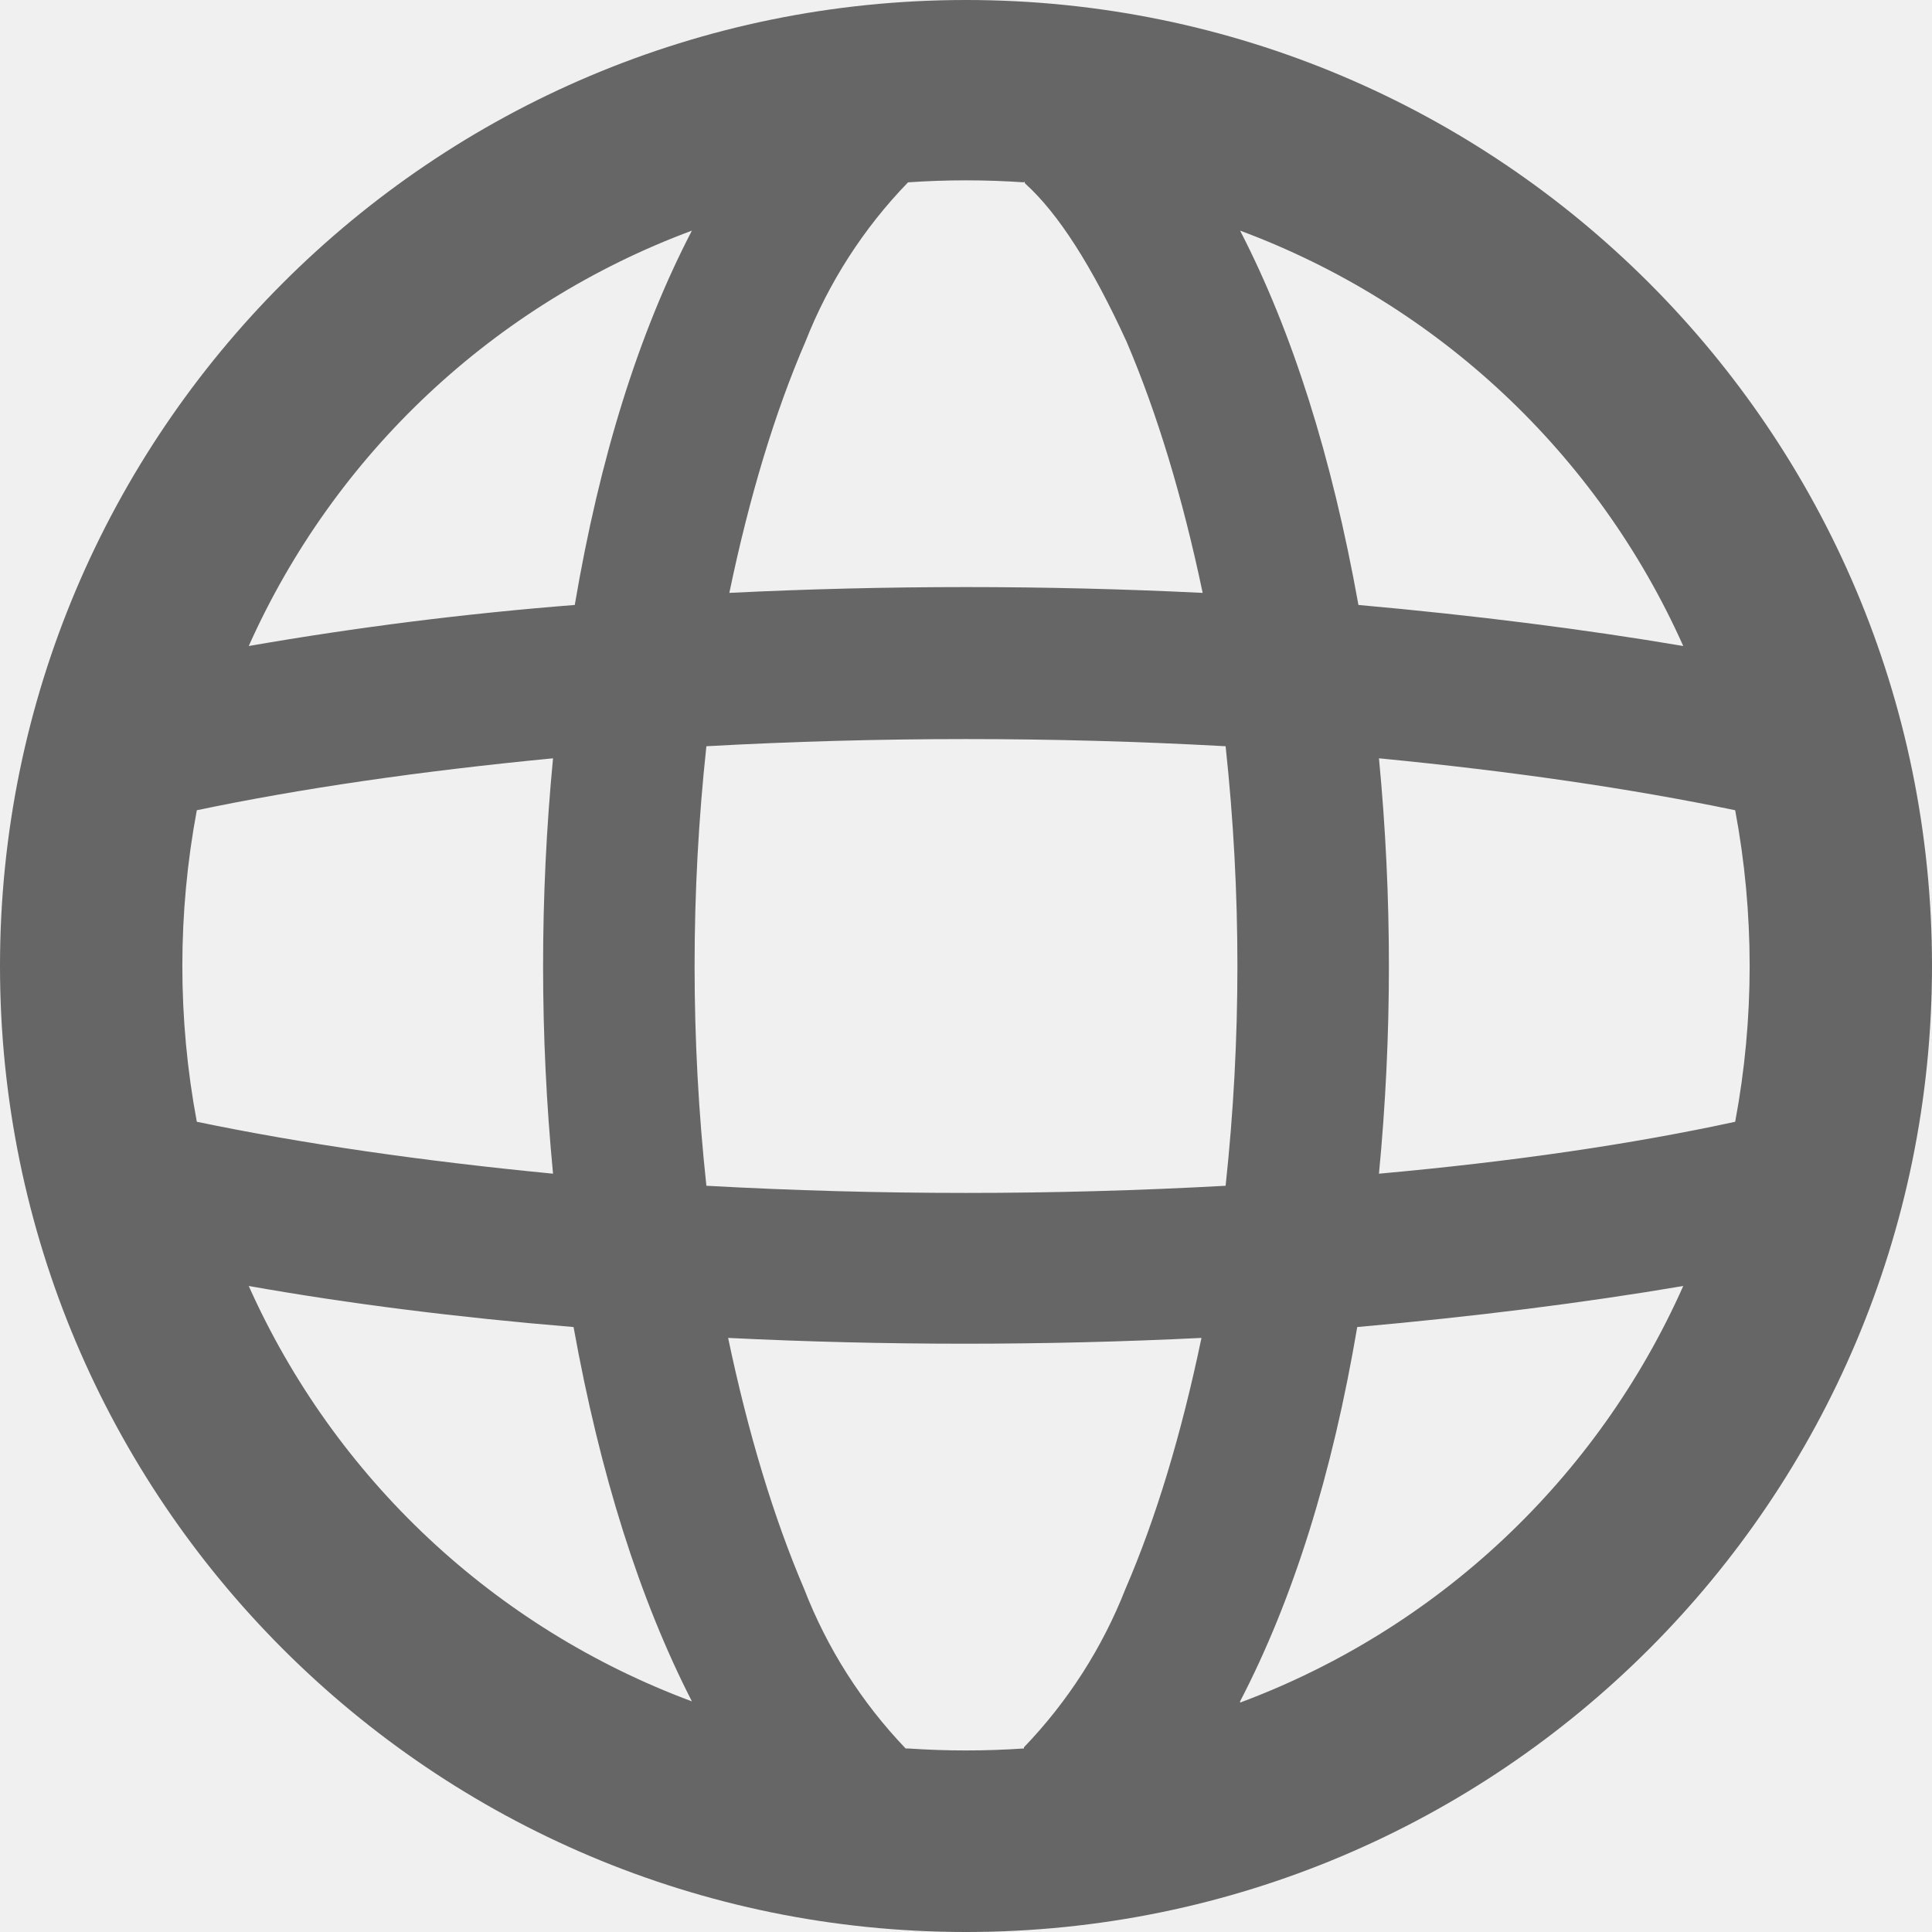
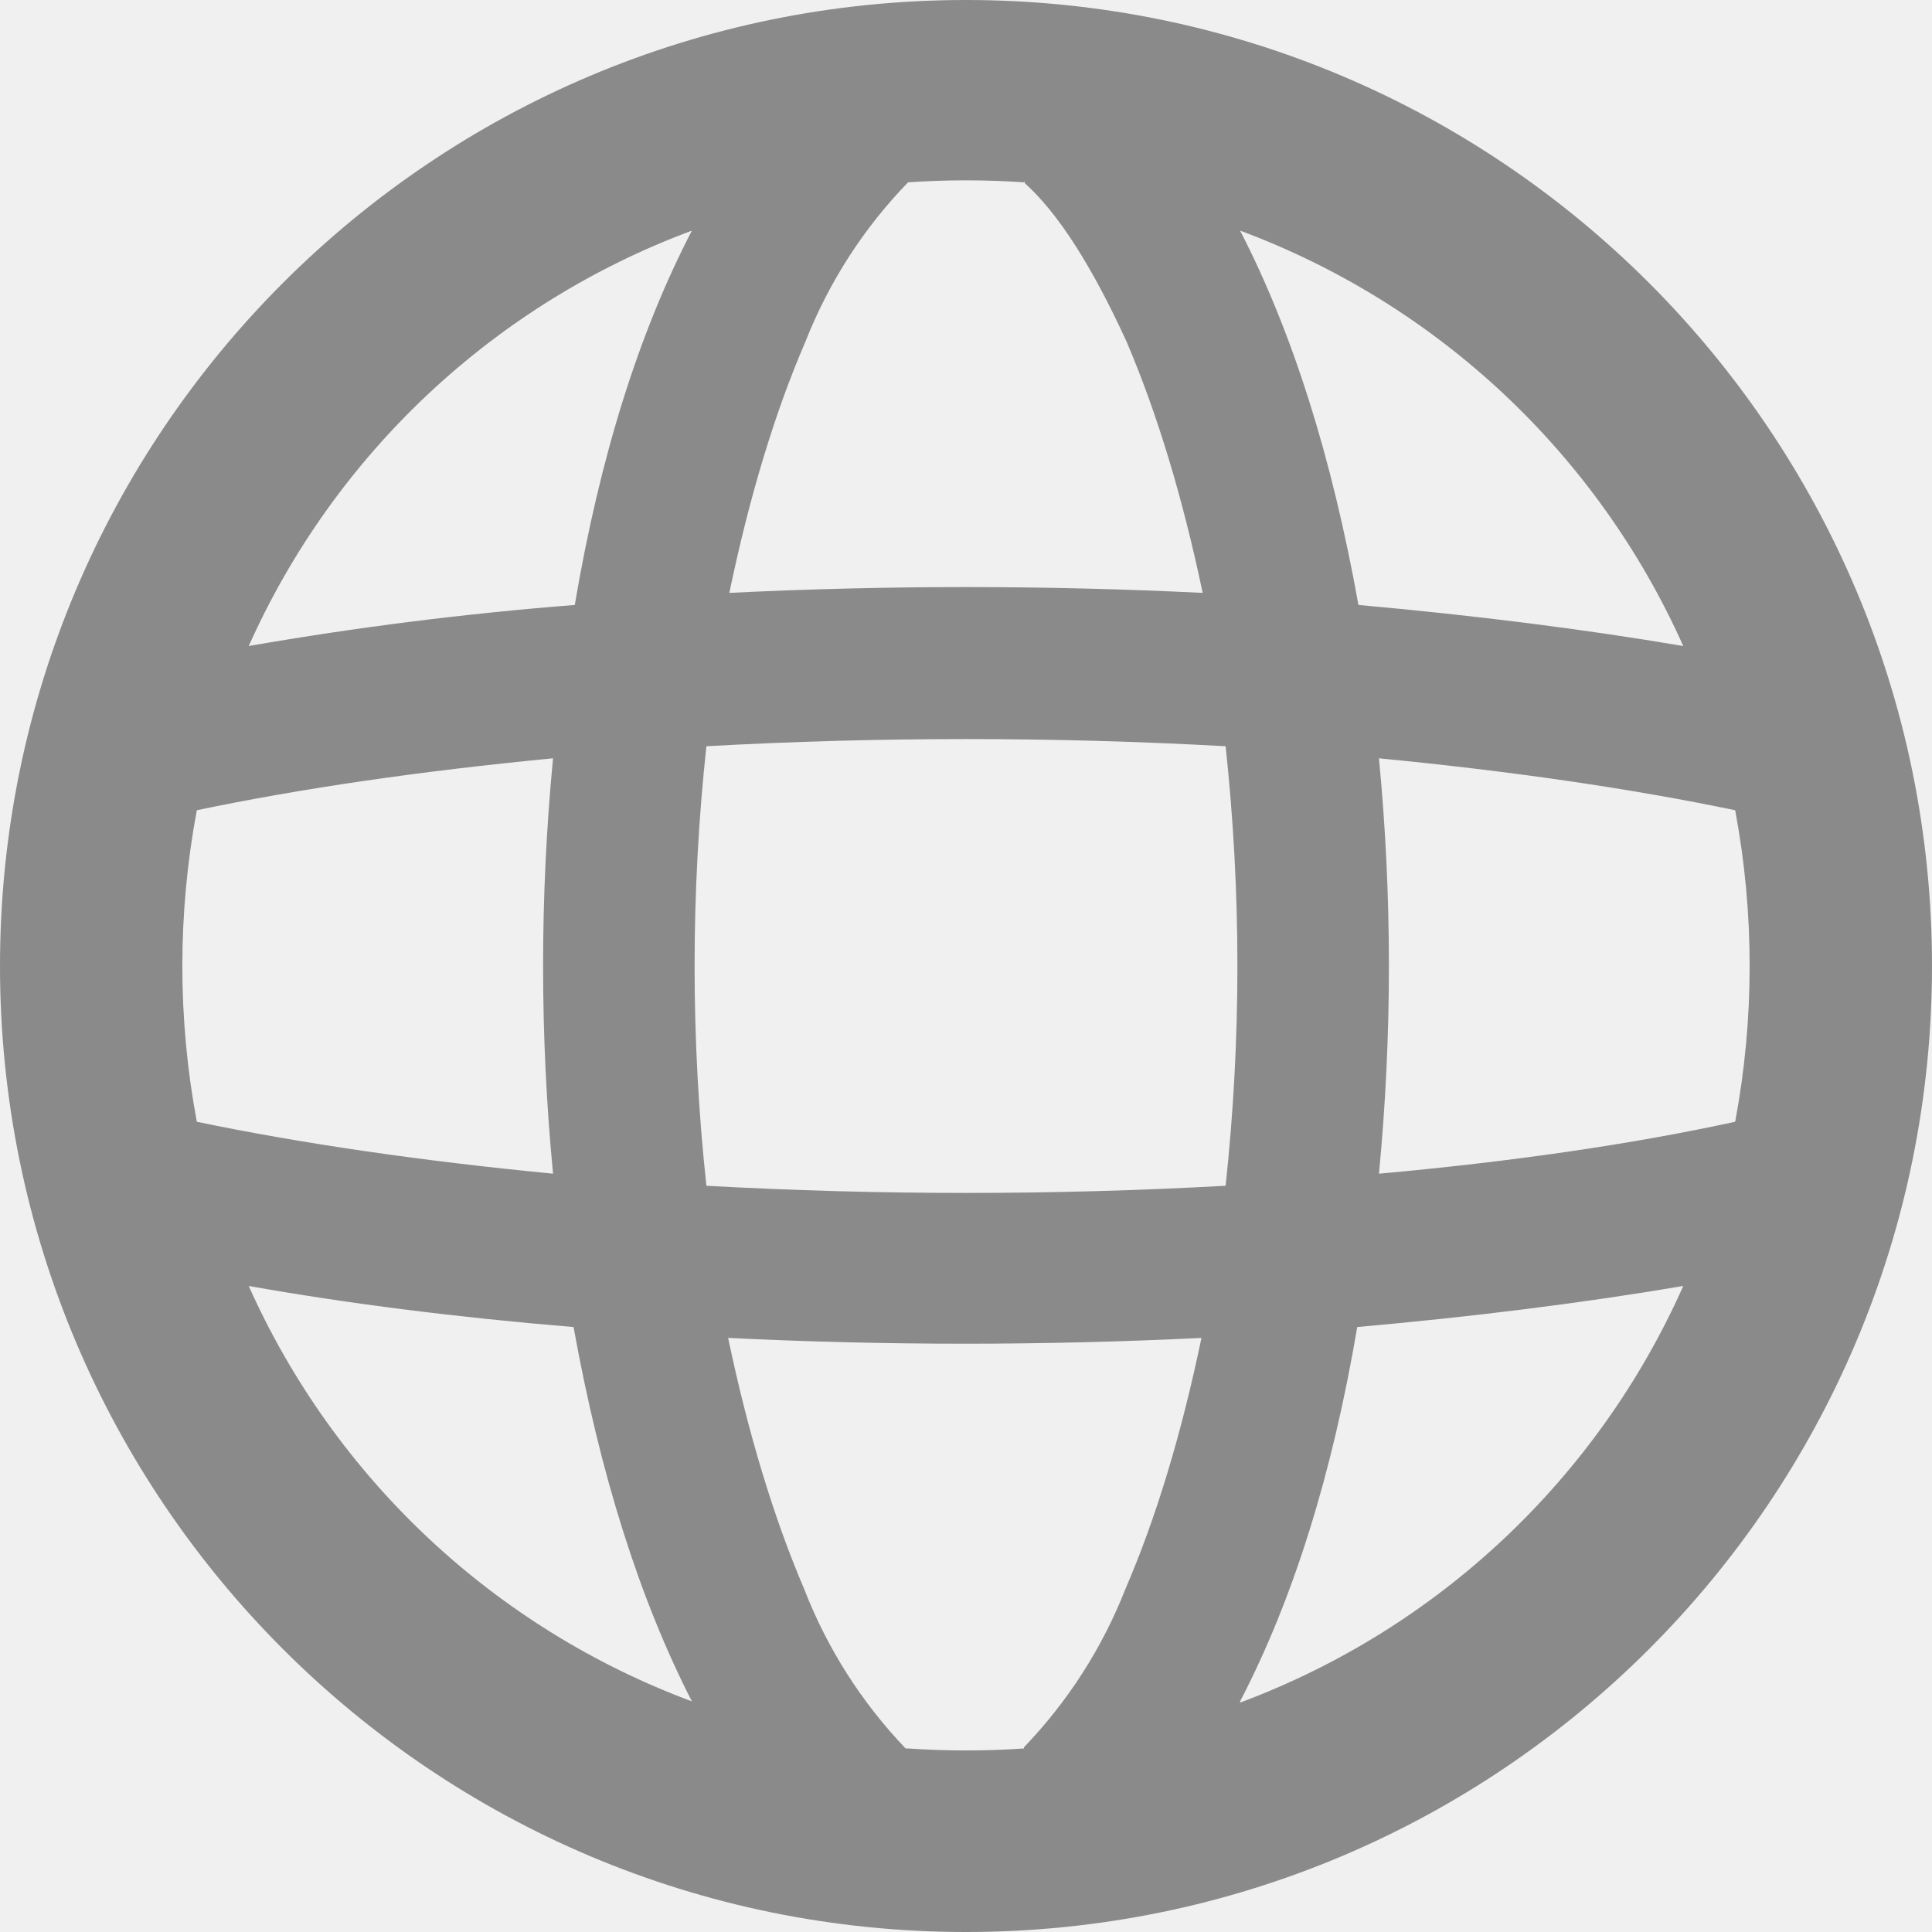
<svg xmlns="http://www.w3.org/2000/svg" fill="none" viewBox="0 0 16 16">
  <g clip-path="url(#a)">
-     <path fill-rule="evenodd" clip-rule="evenodd" d="M10.27 14.1a6.5 6.5 0 0 0 3.67-3.45q-1.24.21-2.7.34-.31 1.83-.97 3.1M8 16A8 8 0 1 0 8 0a8 8 0 0 0 0 16m.48-1.52a7 7 0 0 1-.96 0H7.5a4 4 0 0 1-.84-1.32q-.38-.89-.63-2.08a40 40 0 0 0 3.92 0q-.25 1.2-.63 2.08a4 4 0 0 1-.84 1.31zm2.94-4.76q1.66-.15 2.95-.43a7 7 0 0 0 0-2.58q-1.3-.27-2.95-.43a18 18 0 0 1 0 3.44m-1.27-3.54a17 17 0 0 1 0 3.64 39 39 0 0 1-4.3 0 17 17 0 0 1 0-3.64 39 39 0 0 1 4.3 0m1.1-1.17q1.45.13 2.69.34a6.5 6.5 0 0 0-3.67-3.44q.65 1.26.98 3.1M8.48 1.5l.01.02q.41.37.84 1.31.38.89.63 2.08a40 40 0 0 0-3.92 0q.25-1.2.63-2.08a4 4 0 0 1 .85-1.32 7 7 0 0 1 .96 0m-2.75.4a6.5 6.5 0 0 0-3.67 3.44 29 29 0 0 1 2.7-.34q.31-1.83.97-3.1M4.58 6.28q-1.66.16-2.95.43a7 7 0 0 0 0 2.58q1.3.27 2.95.43a18 18 0 0 1 0-3.44m.17 4.71q-1.45-.12-2.69-.34a6.5 6.5 0 0 0 3.67 3.44q-.65-1.27-.98-3.1" fill="#666" />
+     <path fill-rule="evenodd" clip-rule="evenodd" d="M10.27 14.1a6.5 6.5 0 0 0 3.67-3.45q-1.24.21-2.7.34-.31 1.83-.97 3.1M8 16A8 8 0 1 0 8 0a8 8 0 0 0 0 16m.48-1.52a7 7 0 0 1-.96 0H7.5a4 4 0 0 1-.84-1.32q-.38-.89-.63-2.08a40 40 0 0 0 3.92 0q-.25 1.2-.63 2.08a4 4 0 0 1-.84 1.31zm2.94-4.76q1.66-.15 2.95-.43a7 7 0 0 0 0-2.58q-1.3-.27-2.95-.43a18 18 0 0 1 0 3.44m-1.27-3.54a17 17 0 0 1 0 3.64 39 39 0 0 1-4.3 0 17 17 0 0 1 0-3.64 39 39 0 0 1 4.3 0m1.1-1.17q1.45.13 2.69.34a6.5 6.5 0 0 0-3.67-3.44q.65 1.26.98 3.1M8.48 1.5l.01.02q.41.37.84 1.31.38.89.63 2.08a40 40 0 0 0-3.92 0q.25-1.2.63-2.08a4 4 0 0 1 .85-1.32 7 7 0 0 1 .96 0m-2.75.4a6.5 6.5 0 0 0-3.67 3.44 29 29 0 0 1 2.7-.34q.31-1.83.97-3.1M4.58 6.28q-1.66.16-2.95.43a7 7 0 0 0 0 2.58q1.3.27 2.95.43a18 18 0 0 1 0-3.44m.17 4.71q-1.45-.12-2.69-.34a6.5 6.5 0 0 0 3.67 3.44q-.65-1.27-.98-3.1" fill="#8A8A8A" />
  </g>
  <defs>
    <clipPath id="a">
-       <path fill="#fff" d="M0 0h16v16H0z" />
+       <path fill="#EDEDED" d="M0 0h16v16H0z" />
    </clipPath>
  </defs>
</svg>
